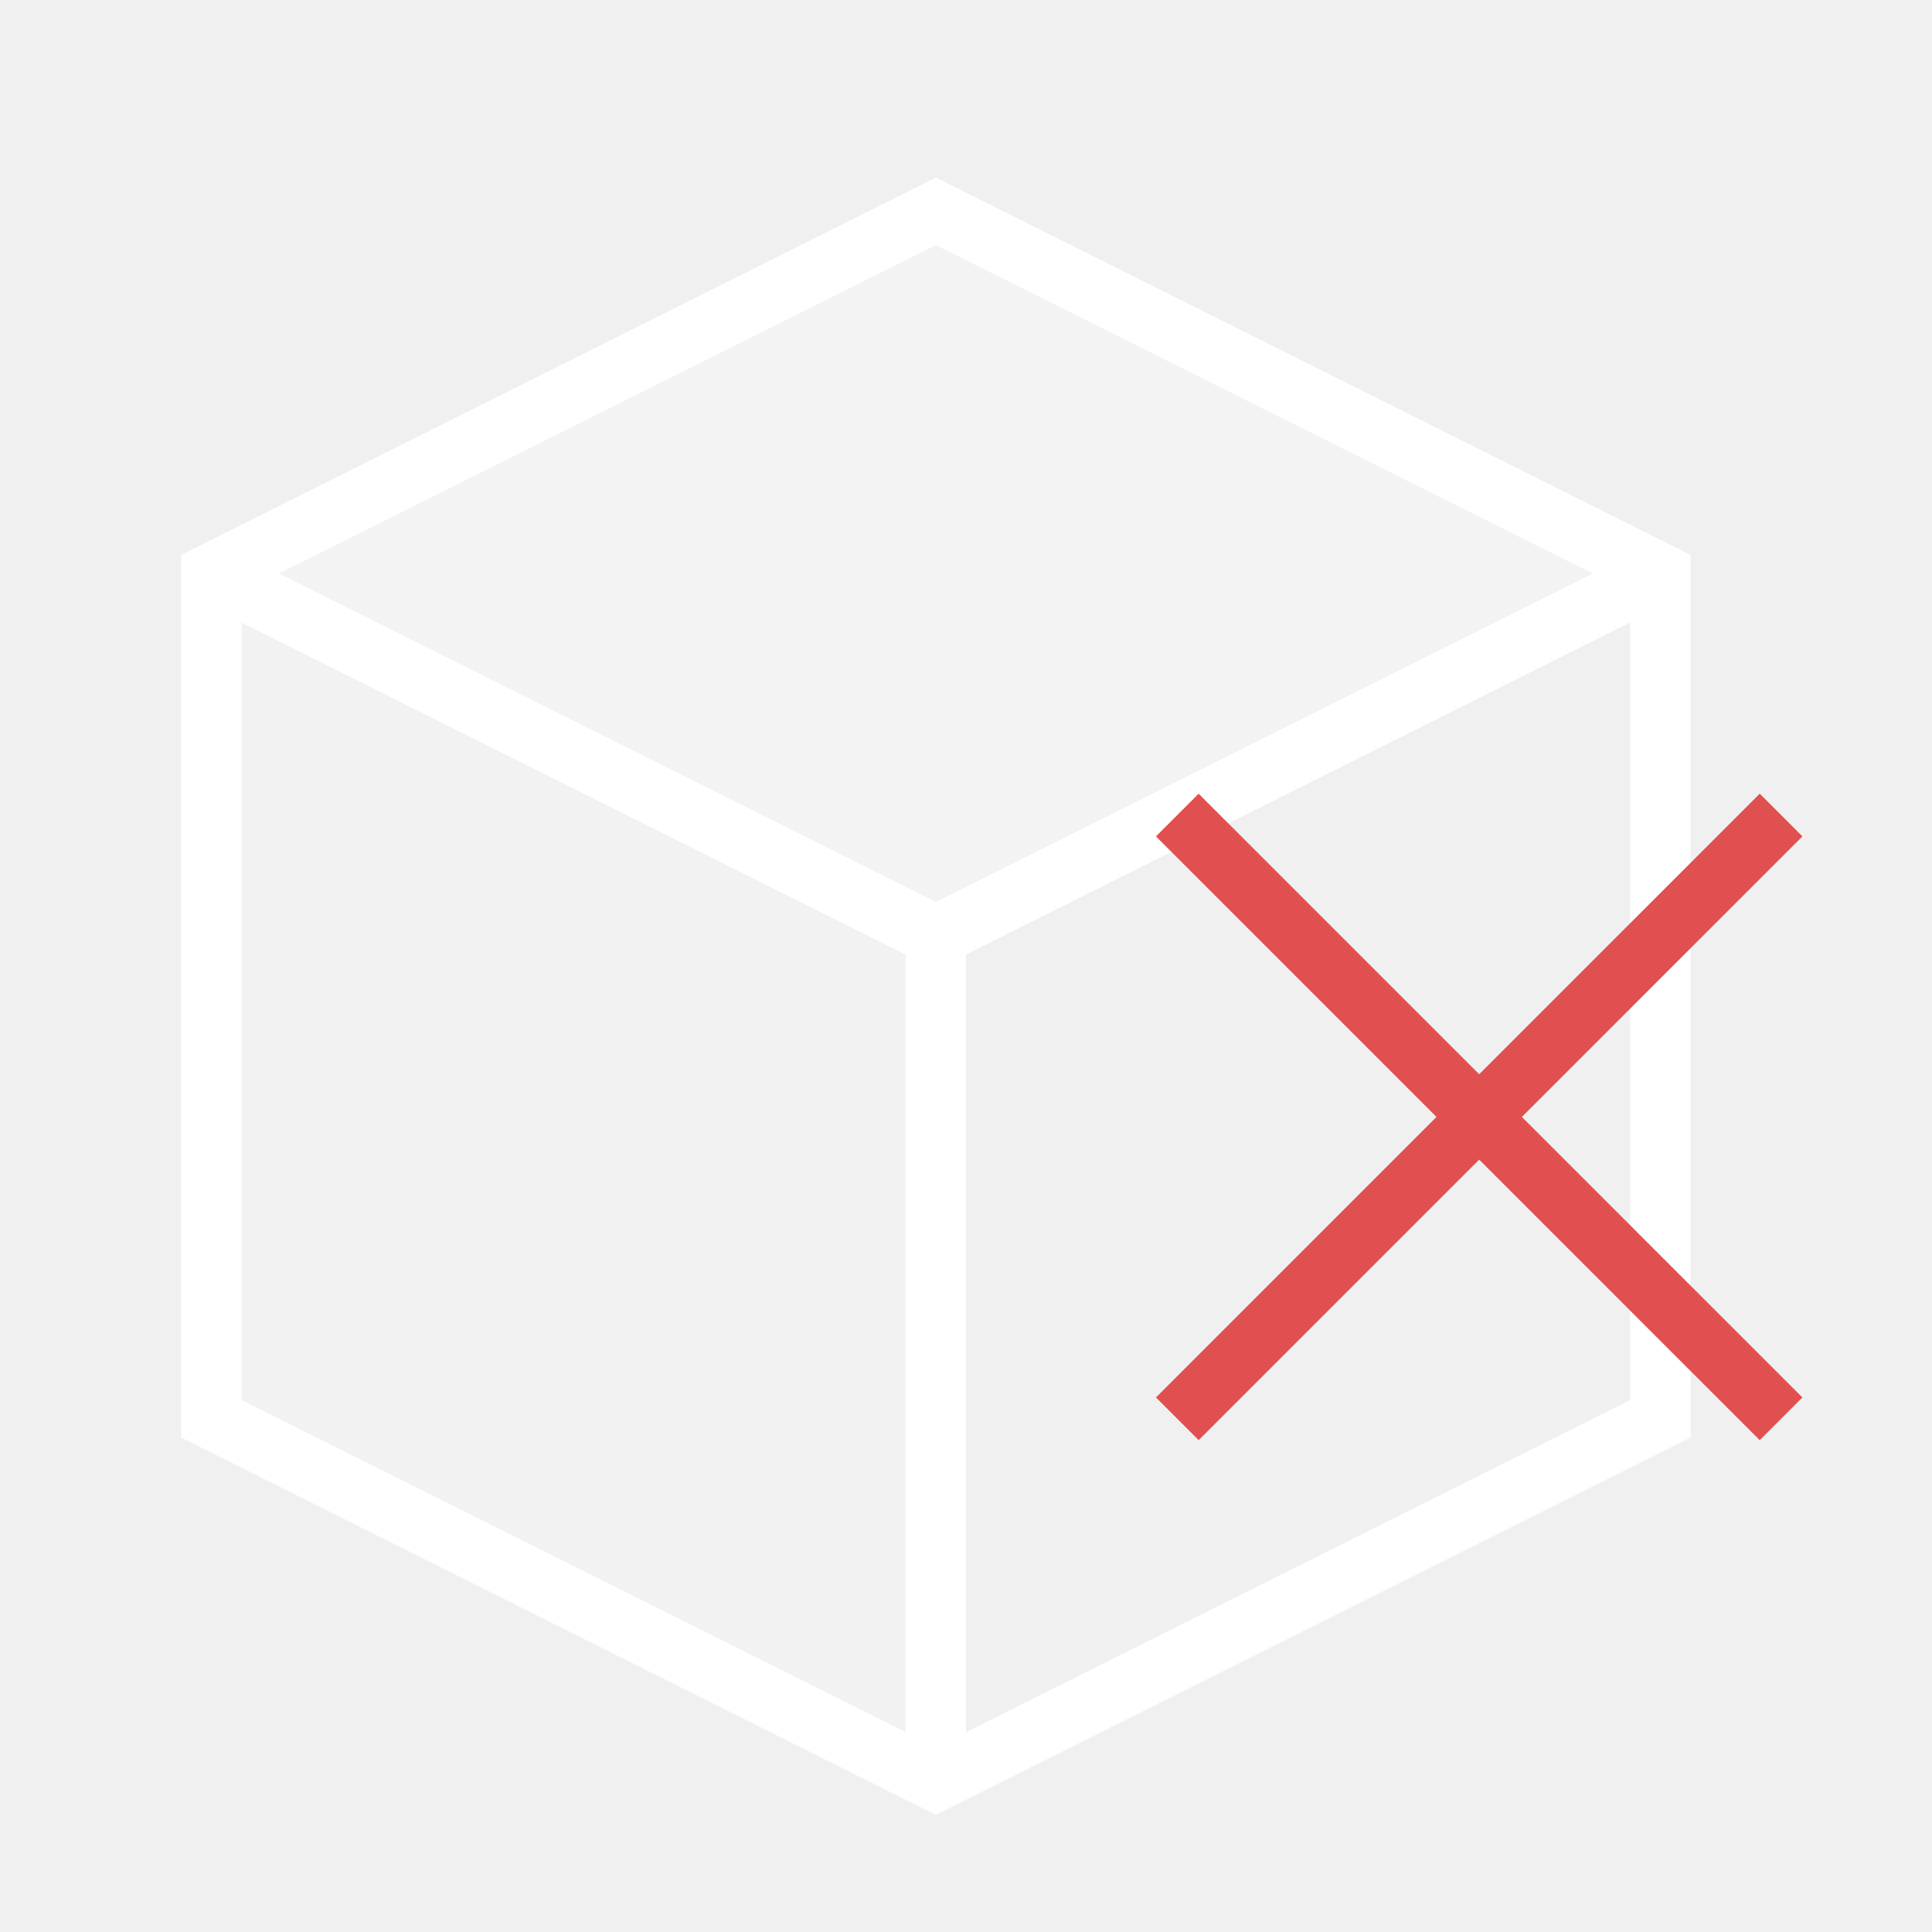
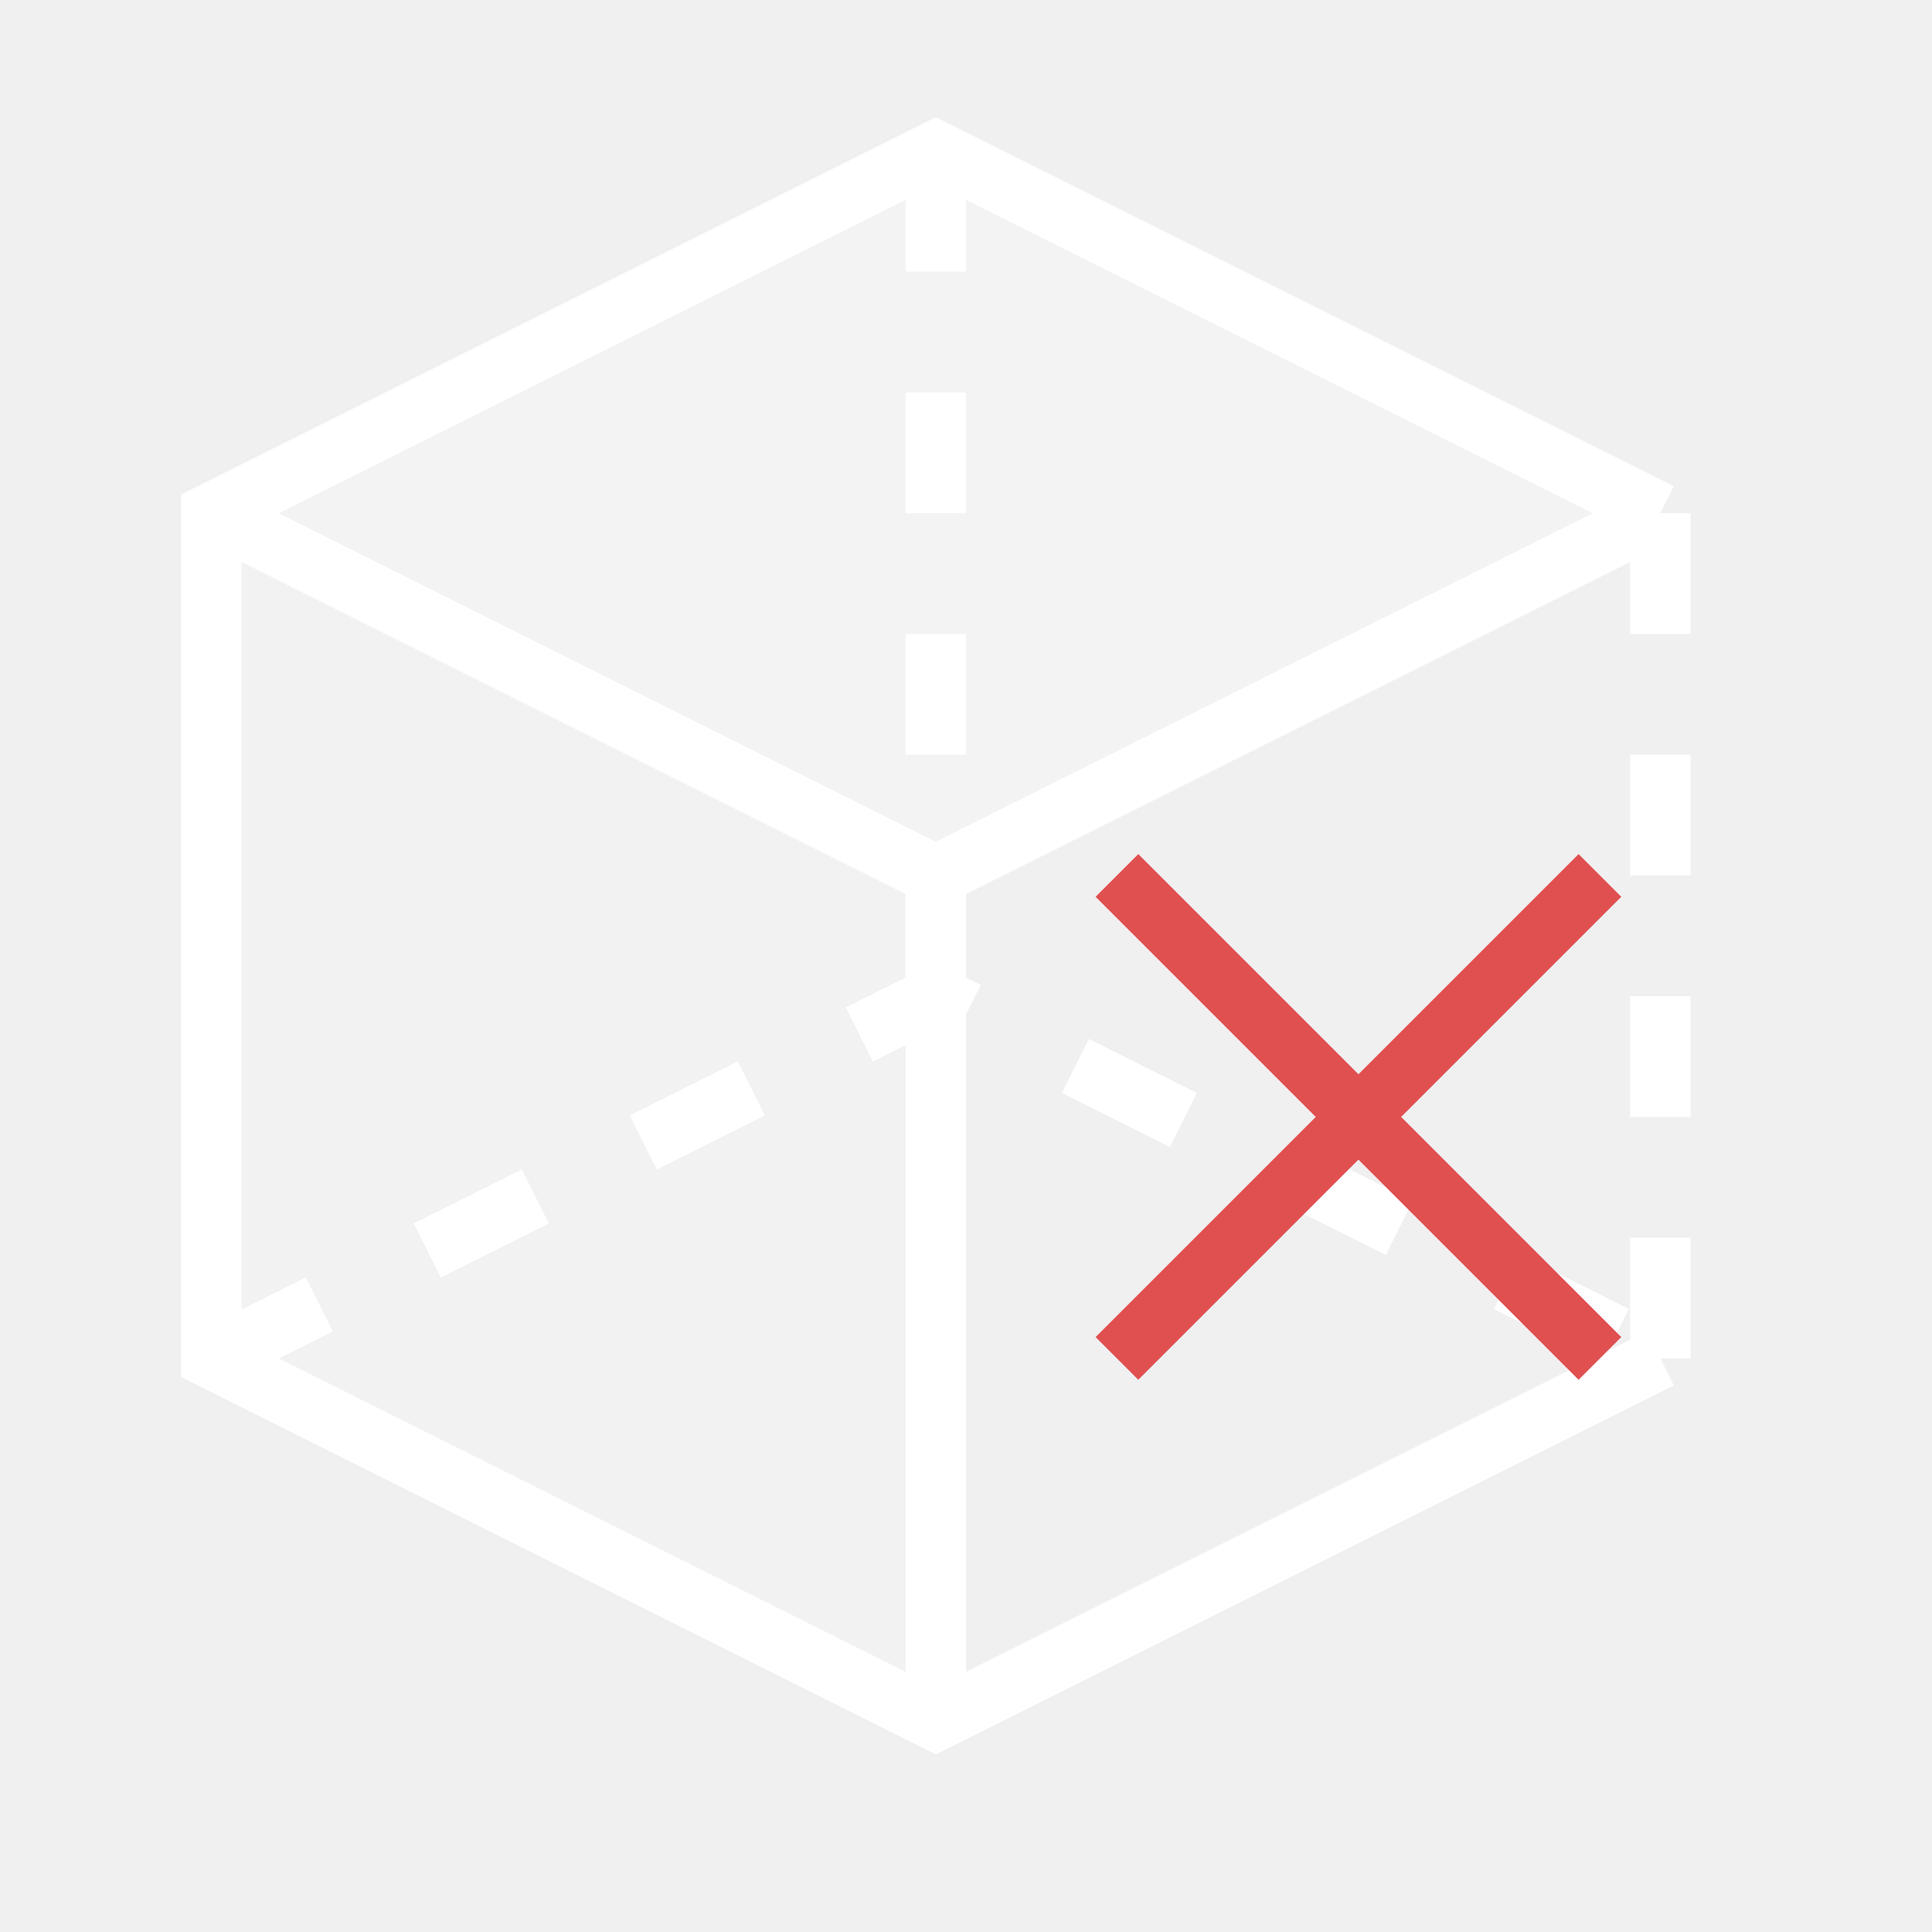
<svg xmlns="http://www.w3.org/2000/svg" width="32" height="32" viewBox="0 0 32 32" stroke-width="1" stroke-linecap="butt" stroke-linejoin="miter">
-   <path d="M15.5 3.5L27.5 9.5L15.5 15.5L3.5 9.5Z" fill="#ffffff" fill-opacity="0.2" />
-   <path d="M3.5 9.5L15.5 15.5L15.5 29.5L3.5 23.5Z" fill="#ffffff" fill-opacity="0.12" />
-   <path d="M15.5 3.5L27.5 9.5L27.5 23.5L15.5 29.5L3.5 23.5L3.5 9.5Z" fill="none" stroke="#ffffff" />
-   <path d="M3.5 9.5L15.5 15.5L27.5 9.5" fill="none" stroke="#ffffff" />
-   <path d="M15.5 15.5L15.5 29.5" fill="none" stroke="#ffffff" />
-   <path d="M19.5 13.5L29.5 23.5" fill="none" stroke="#e05050" />
-   <path d="M29.5 13.5L19.5 23.5" fill="none" stroke="#e05050" />
+   <path d="M15.5 2.5L27.5 8.5L15.5 14.5L3.5 8.5Z" fill="#ffffff" fill-opacity="0.2" />
+   <path d="M3.5 8.5L15.5 14.5L15.5 28.5L3.5 22.5Z" fill="#ffffff" fill-opacity="0.12" />
+   <path d="M3.5 22.5L15.5 16.5L27.5 22.5M15.5 16.5L15.5 2.5" fill="none" stroke="#ffffff" stroke-dasharray="2 2" />
+   <path d="M27.5 22.5L15.5 28.5L3.5 22.5L3.5 8.5L15.5 2.5L27.5 8.5" fill="none" stroke="#ffffff" />
+   <path d="M3.5 8.5L15.5 14.5L27.5 8.5" fill="none" stroke="#ffffff" />
+   <path d="M15.5 14.5L15.5 28.5" fill="none" stroke="#ffffff" />
+   <path d="M27.5 8.5L27.5 22.5" fill="none" stroke="#ffffff" stroke-dasharray="2 2" />
+   <path d="M18.5 14.5L26.5 22.5M18.5 22.5L26.5 14.5" fill="none" stroke="#e05050" />
</svg>
